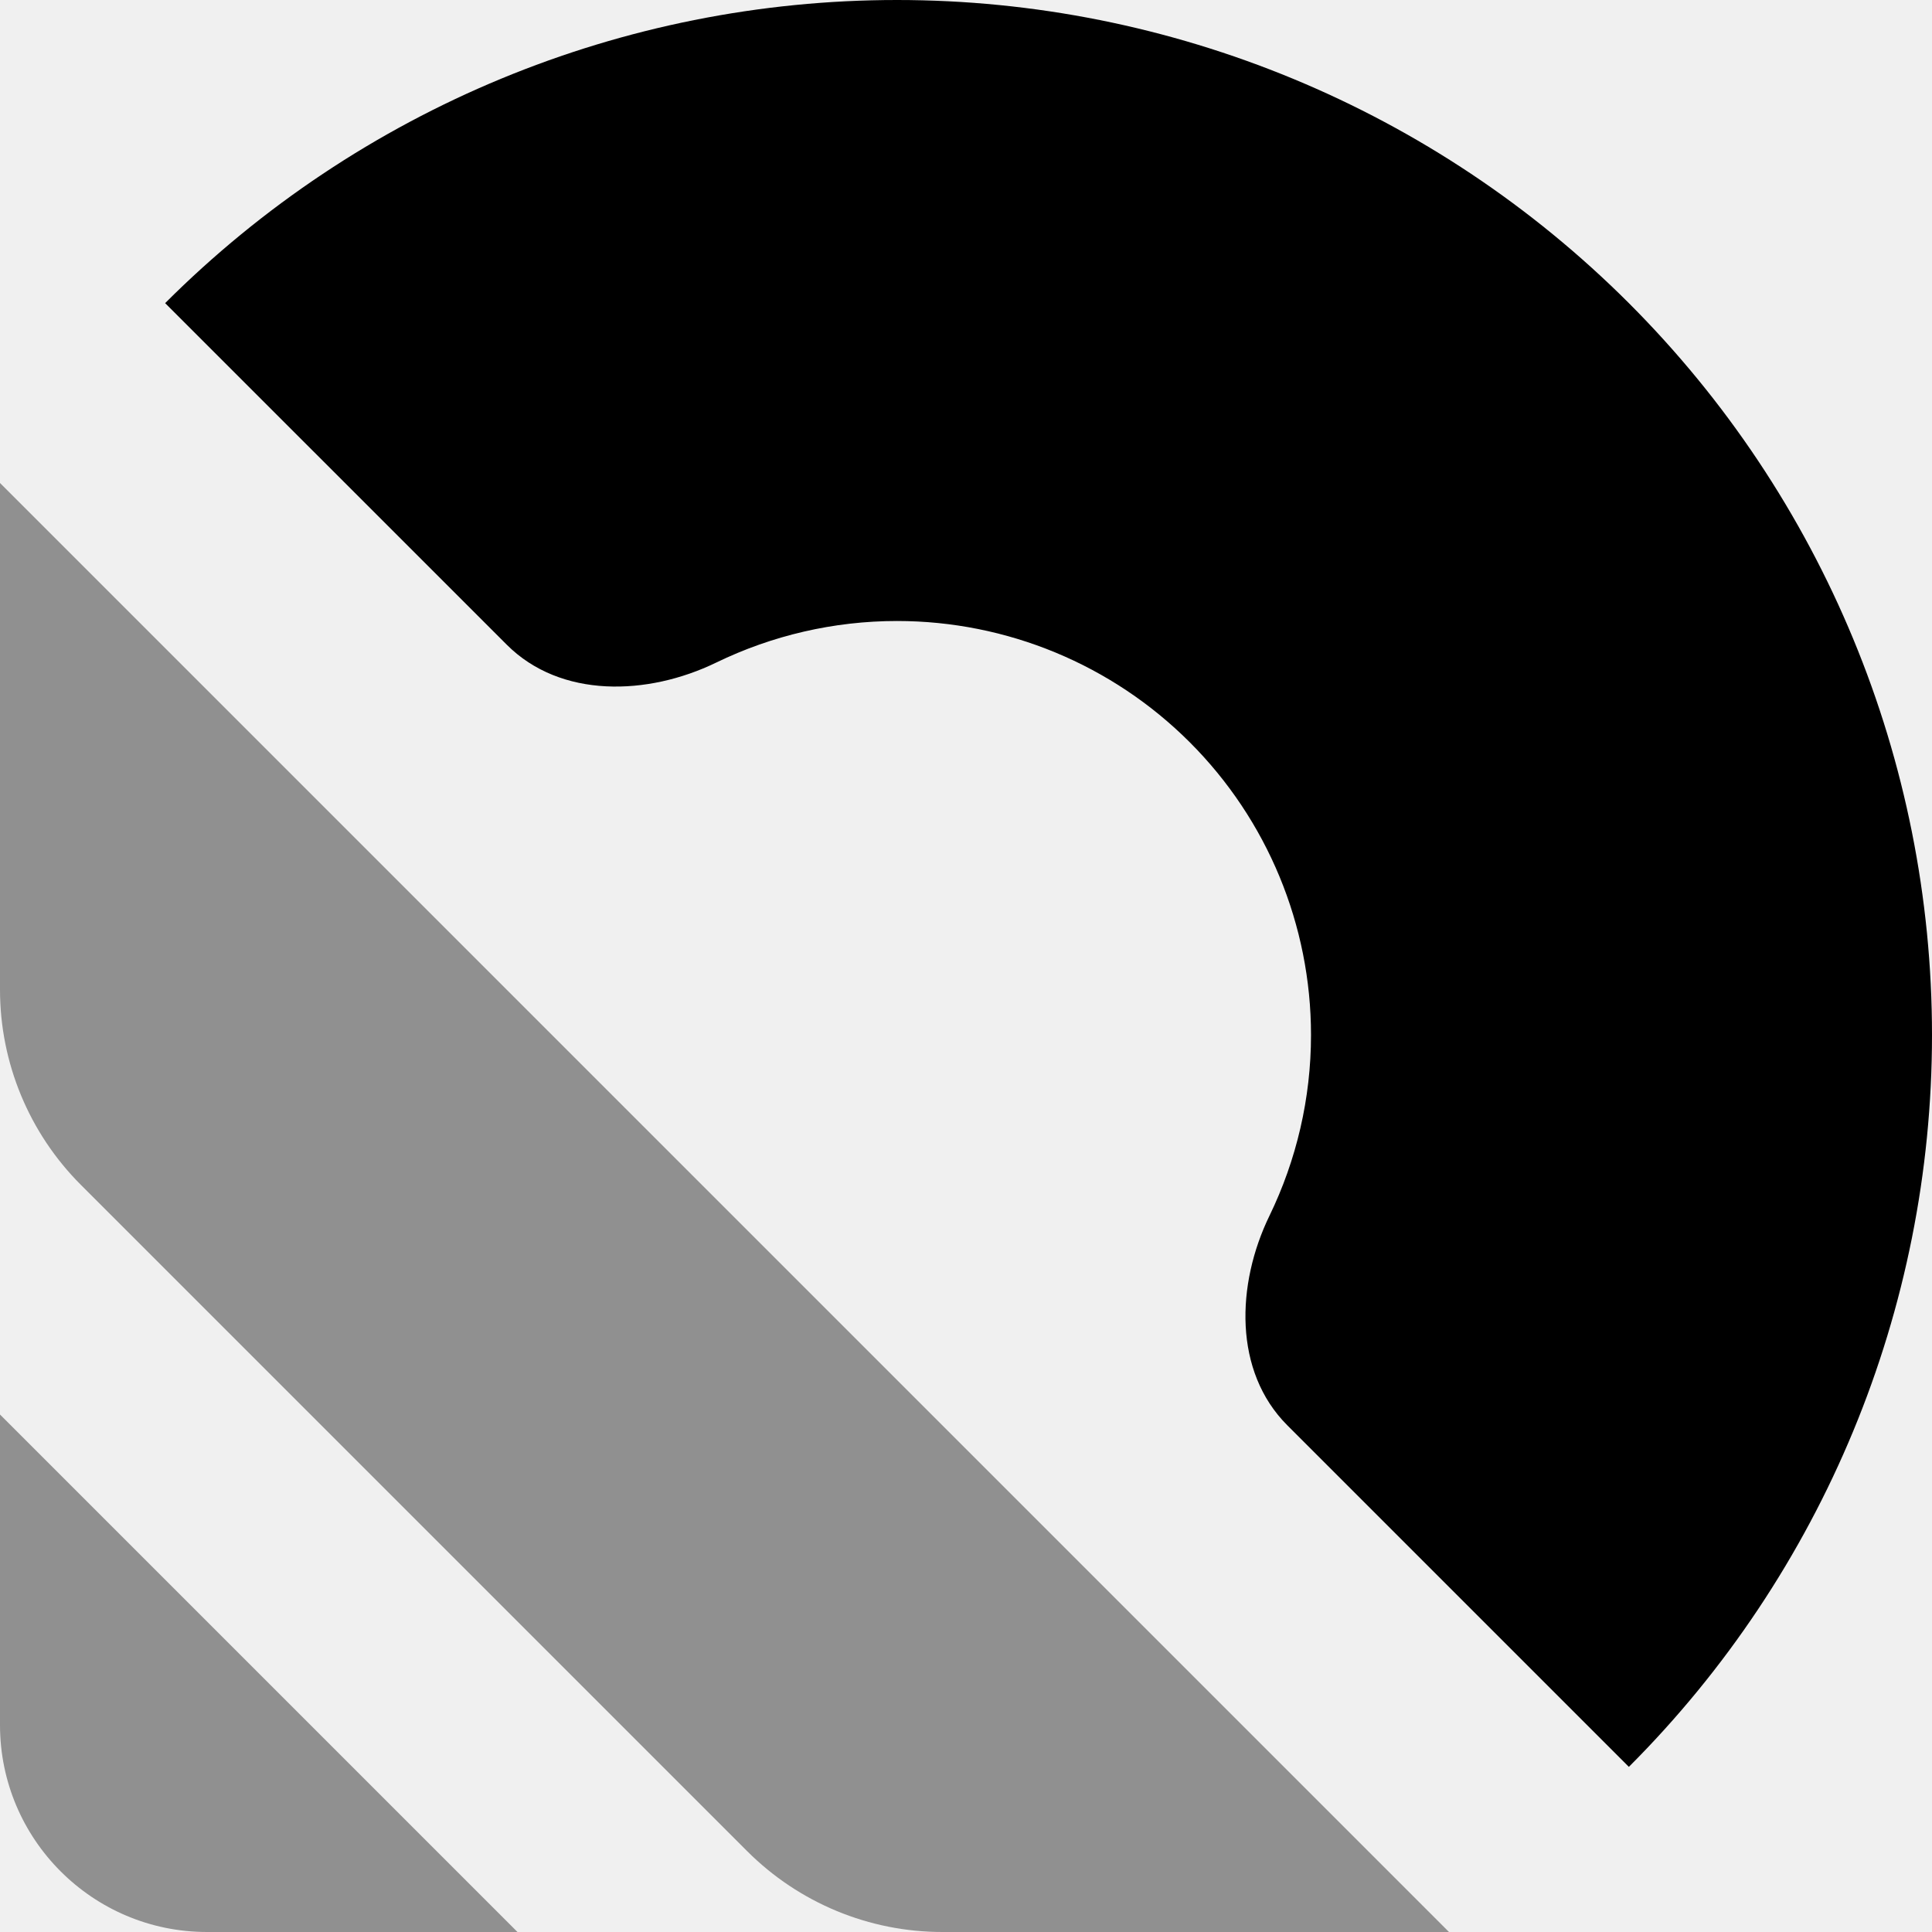
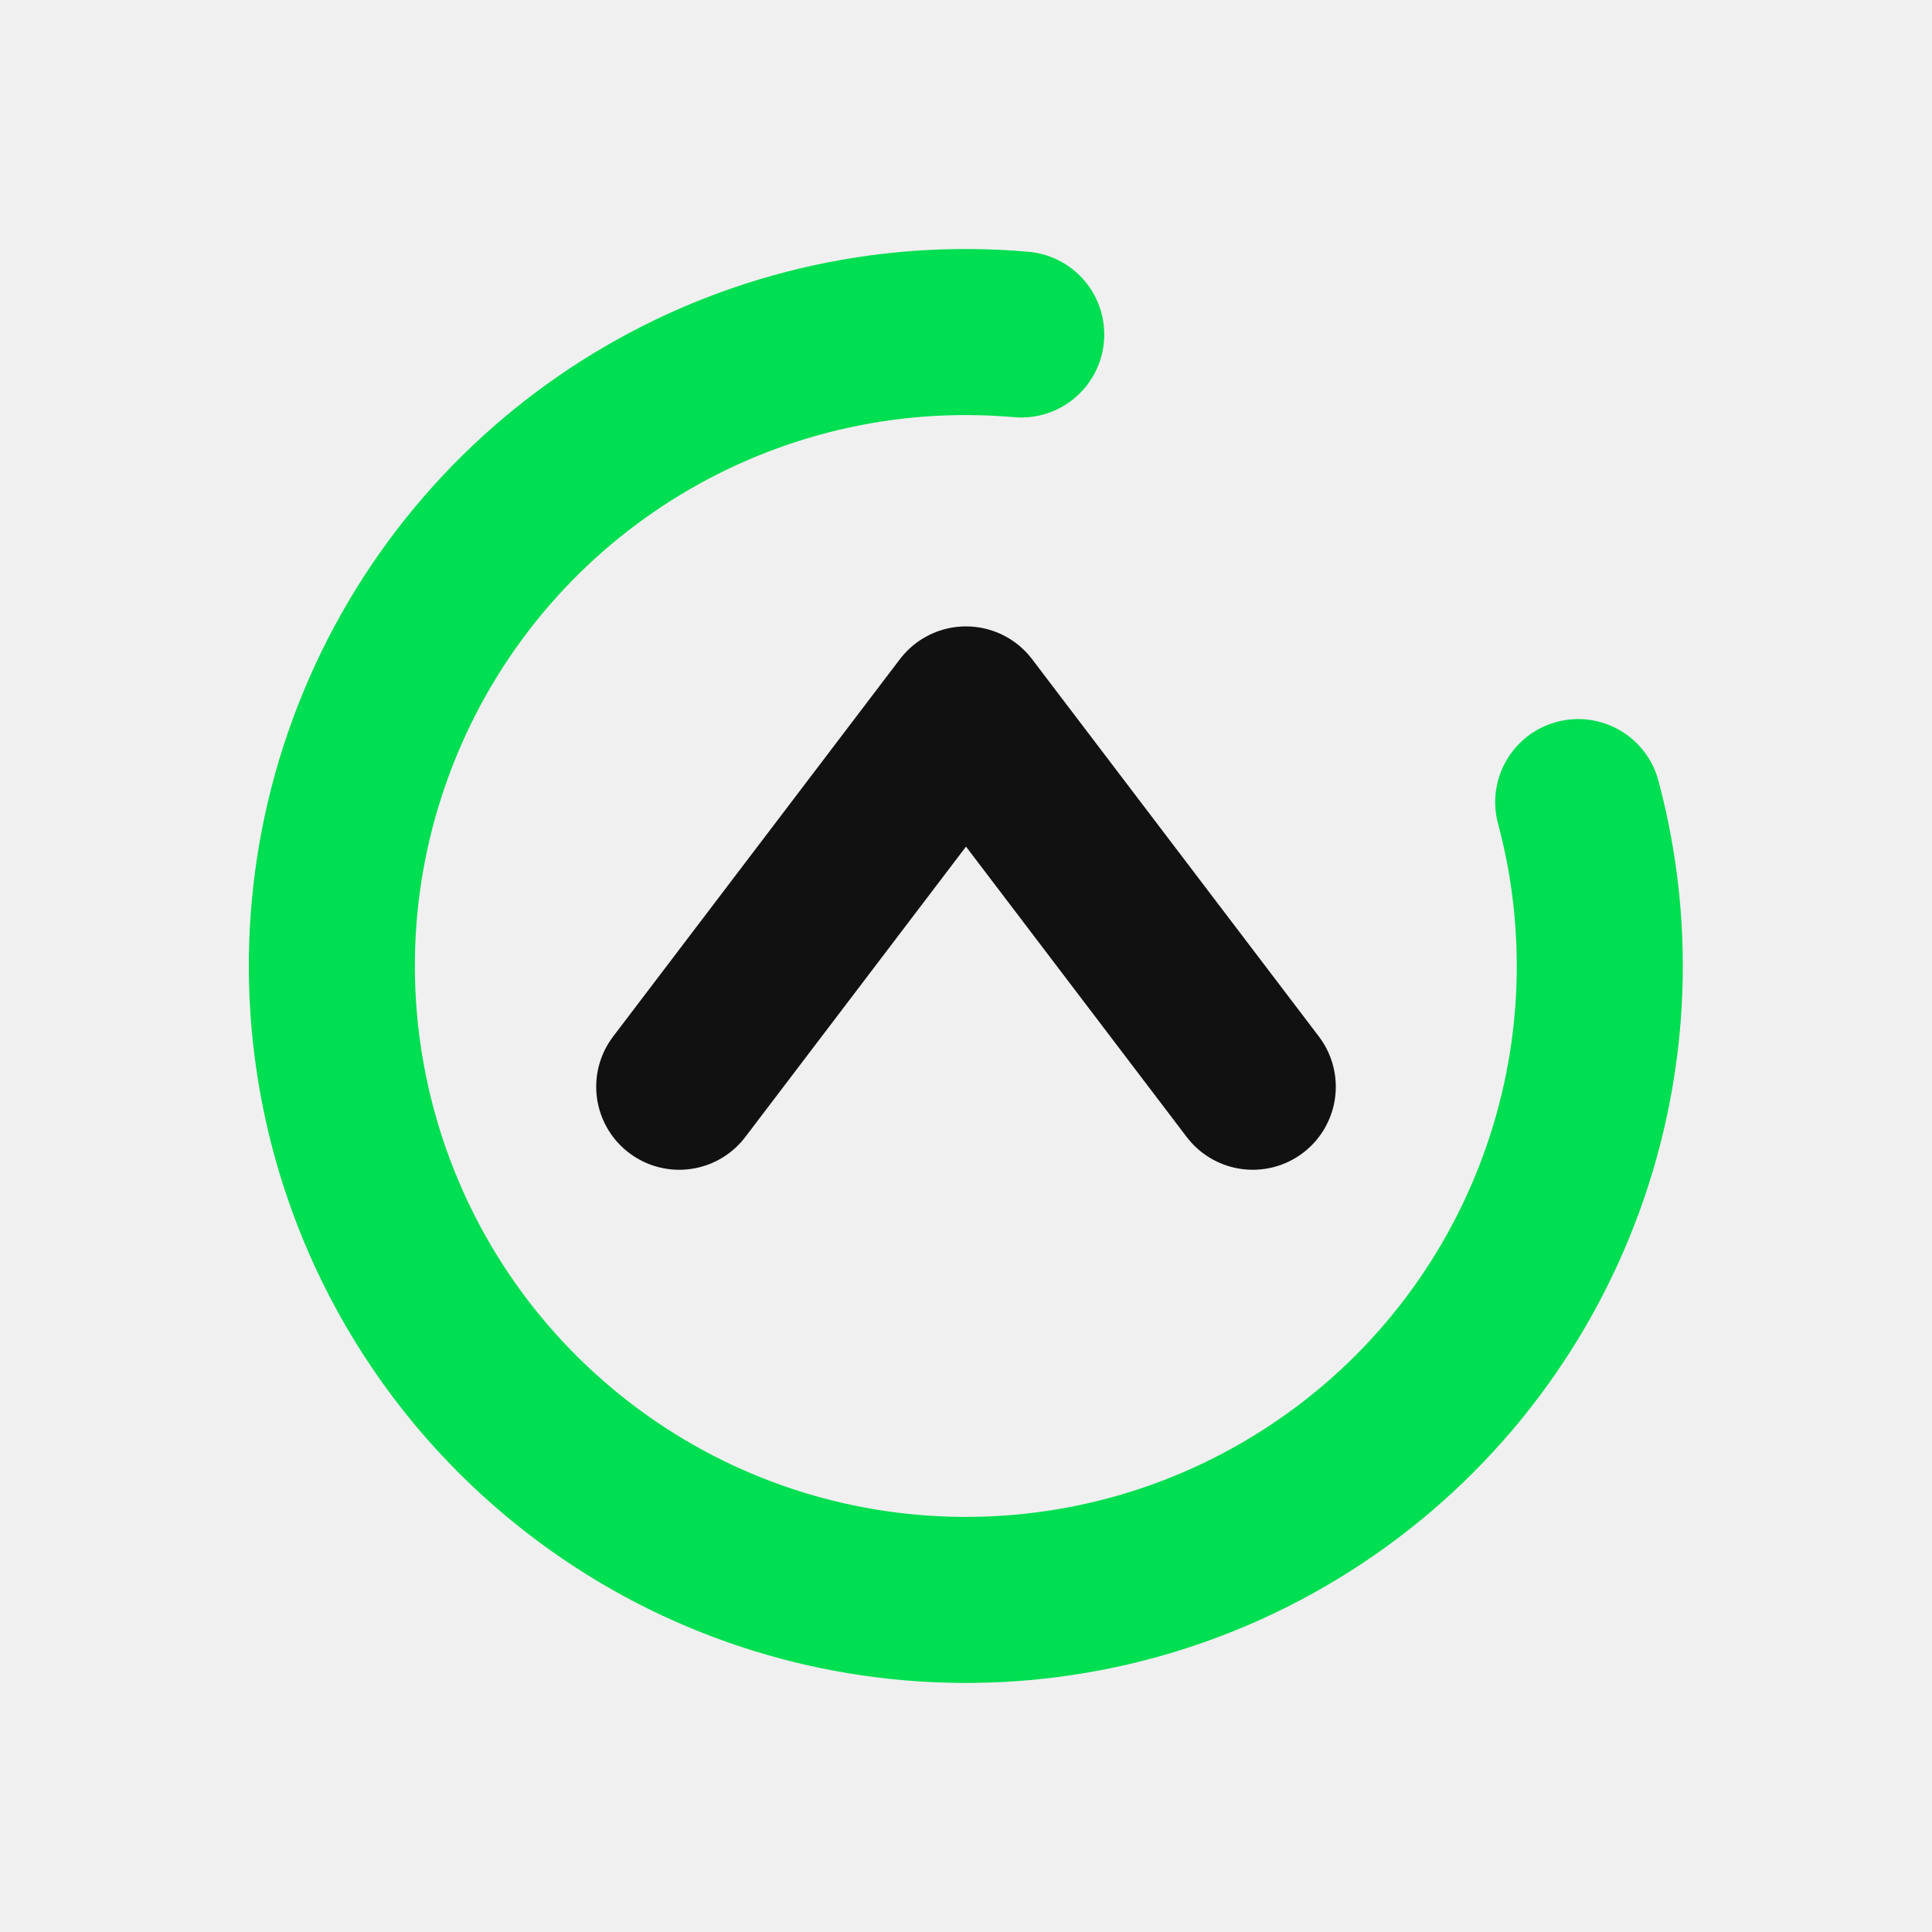
- <svg xmlns="http://www.w3.org/2000/svg" width="40" height="40" viewBox="0 0 40 40" fill="none">
-   <g clip-path="url(#clip0_264_391)">
-     <path d="M33.724 36.581C37.743 32.562 40 27.112 40 21.429C40 15.745 37.743 10.295 33.724 6.276C29.705 2.258 24.255 1.02188e-06 18.572 0C12.889 -1.02188e-06 7.438 2.258 3.419 6.276L10.491 13.347C11.606 14.463 13.408 14.407 14.828 13.718C15.984 13.157 17.262 12.857 18.572 12.857C20.845 12.857 23.025 13.76 24.633 15.368C26.24 16.975 27.143 19.155 27.143 21.429C27.143 22.738 26.843 24.017 26.282 25.173C25.593 26.592 25.537 28.394 26.653 29.51L33.724 36.581Z" fill="black" />
-     <path opacity="0.4" d="M30 40H19.51C17.994 40 16.541 39.398 15.469 38.326L1.674 24.531C0.602 23.459 0 22.006 0 20.49V10L30 40Z" fill="black" />
-     <path opacity="0.4" d="M10.714 40H4.286C1.919 40 0 38.081 0 35.714V29.286L10.714 40Z" fill="black" />
-   </g>
-   <defs>
-     <clipPath id="clip0_264_391">
-       <rect width="40" height="40" fill="white" />
-     </clipPath>
-   </defs>
+ <svg xmlns="http://www.w3.org/2000/svg" width="40" height="40" viewBox="0 0 64 64" fill="none">
+   <path d="M33.83 11.08A21 21 0 1 0 52.28 26.57" stroke="#00DE51" stroke-width="5.5" stroke-linecap="round" />
+   <path d="M22.5 36L32 23.5L41.5 36" stroke="#111111" stroke-width="5.5" stroke-linecap="round" stroke-linejoin="round" />
</svg>
